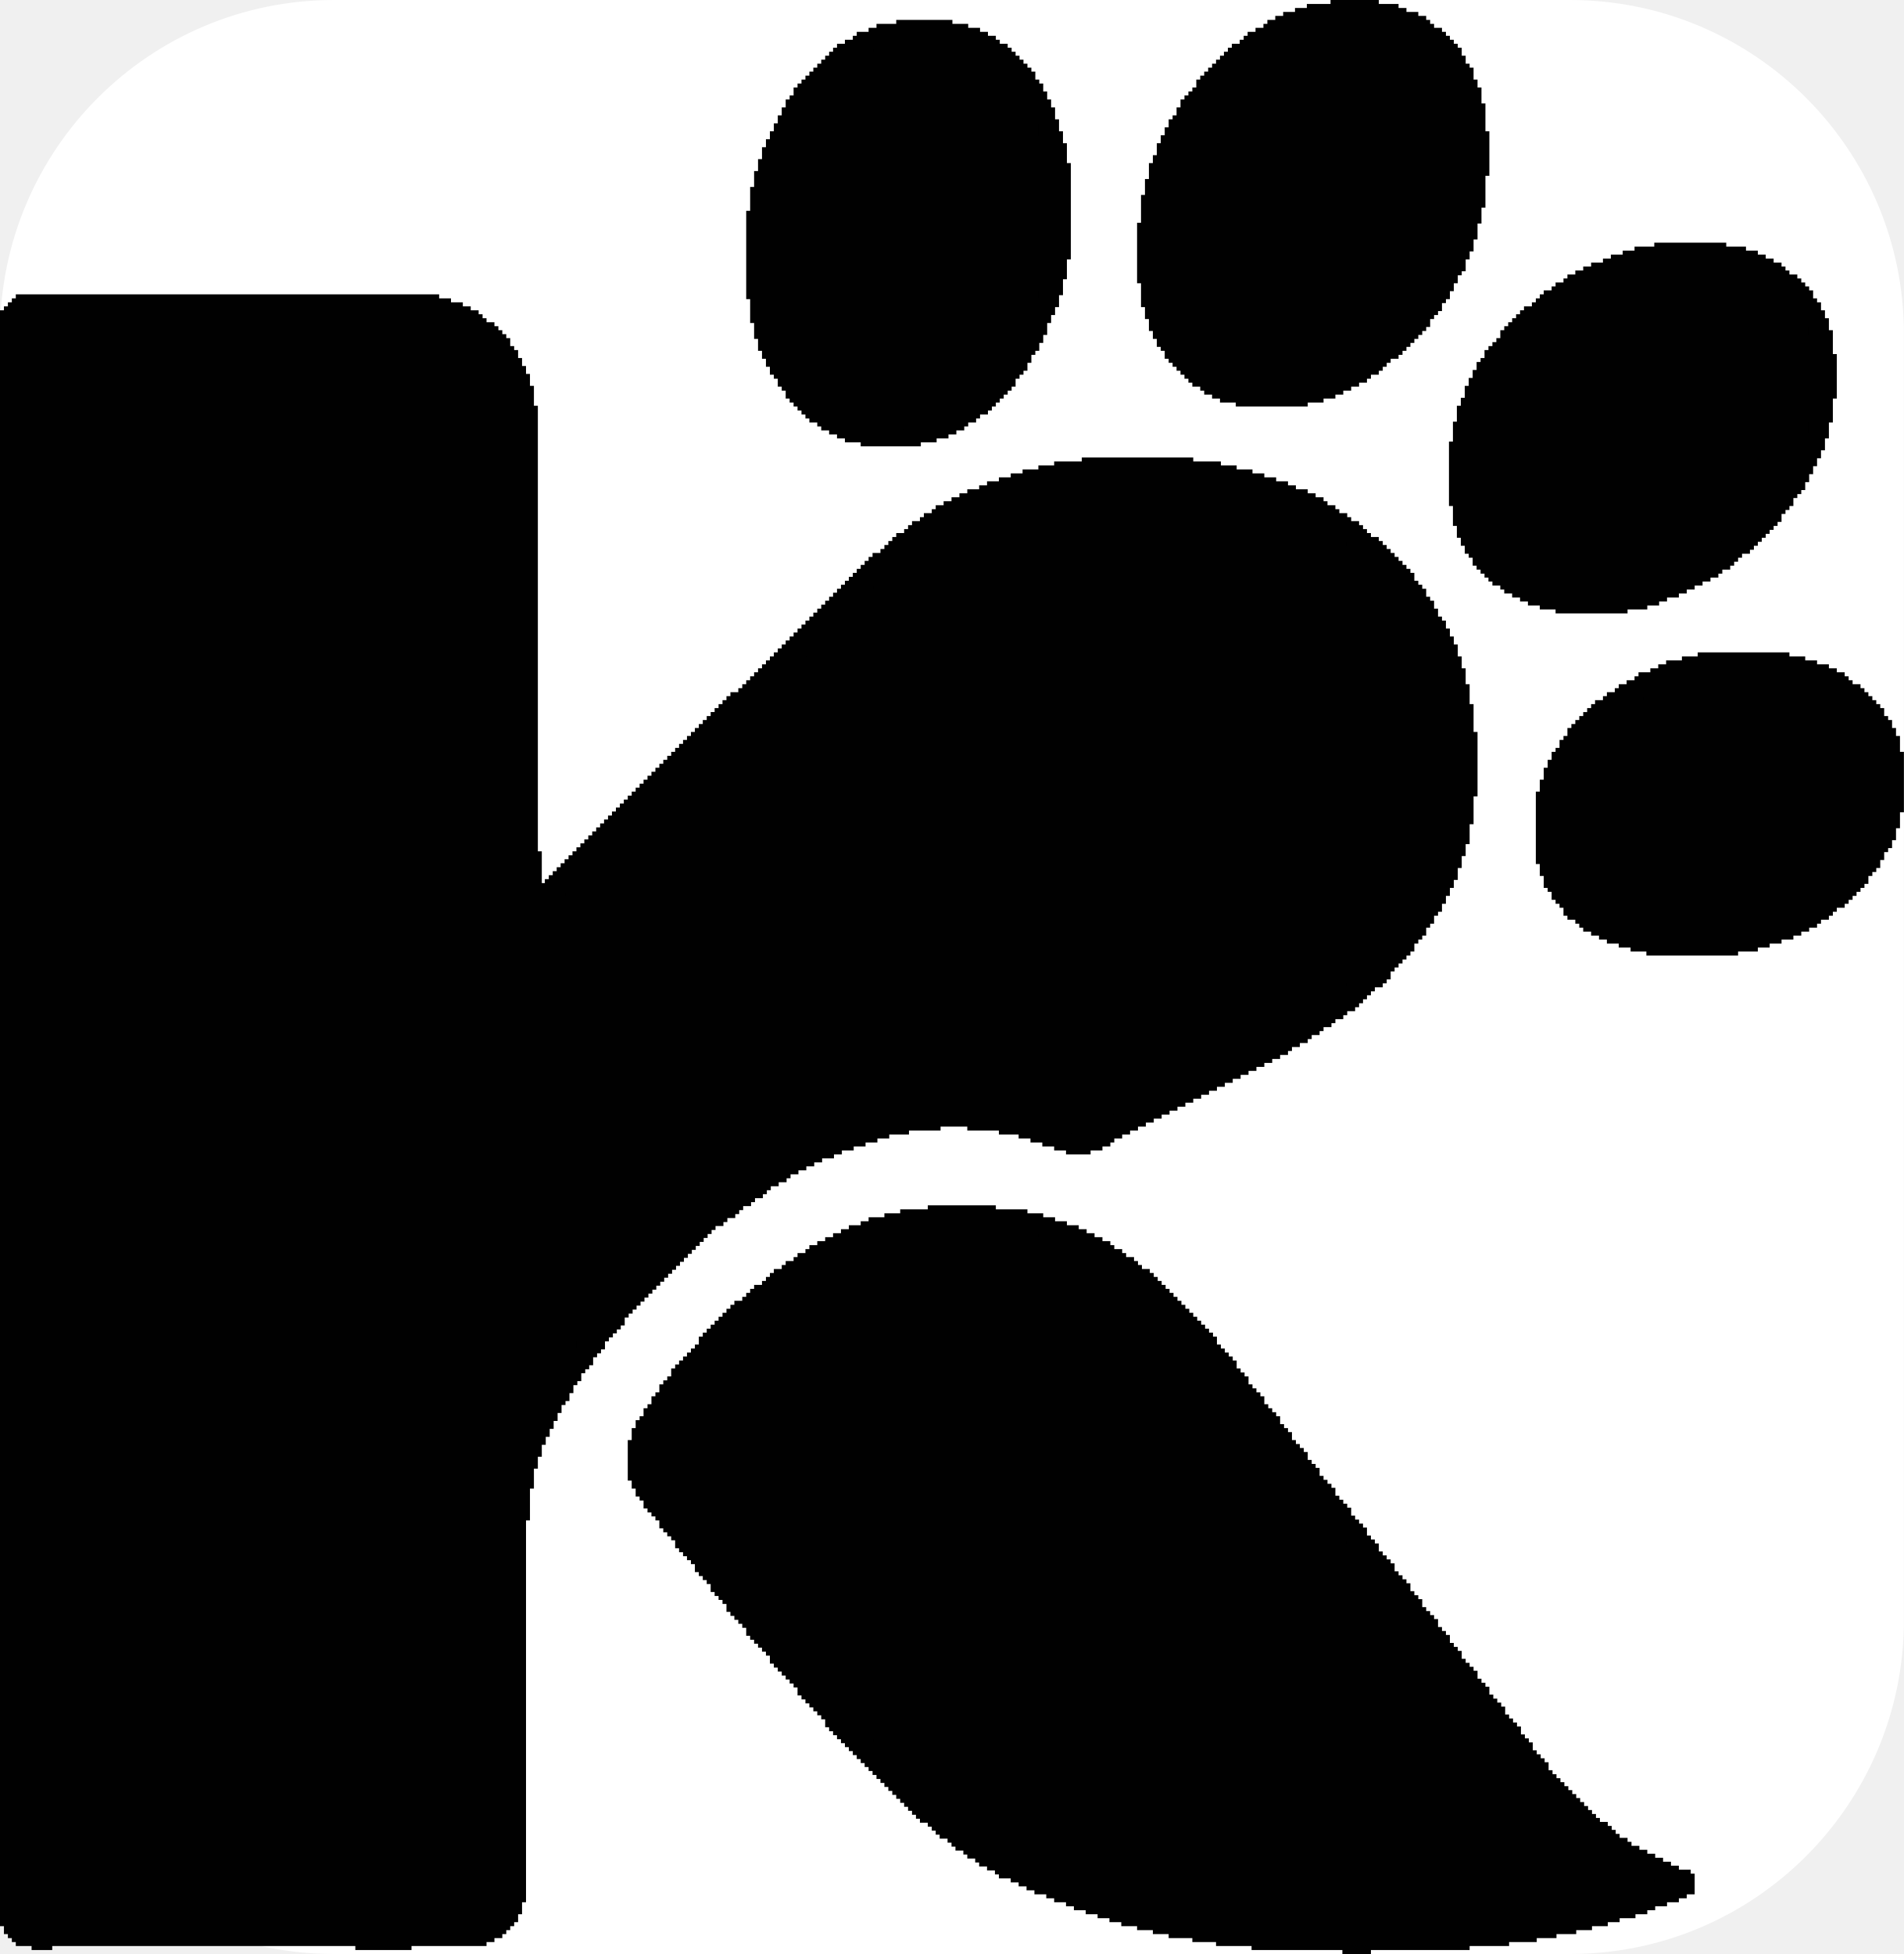
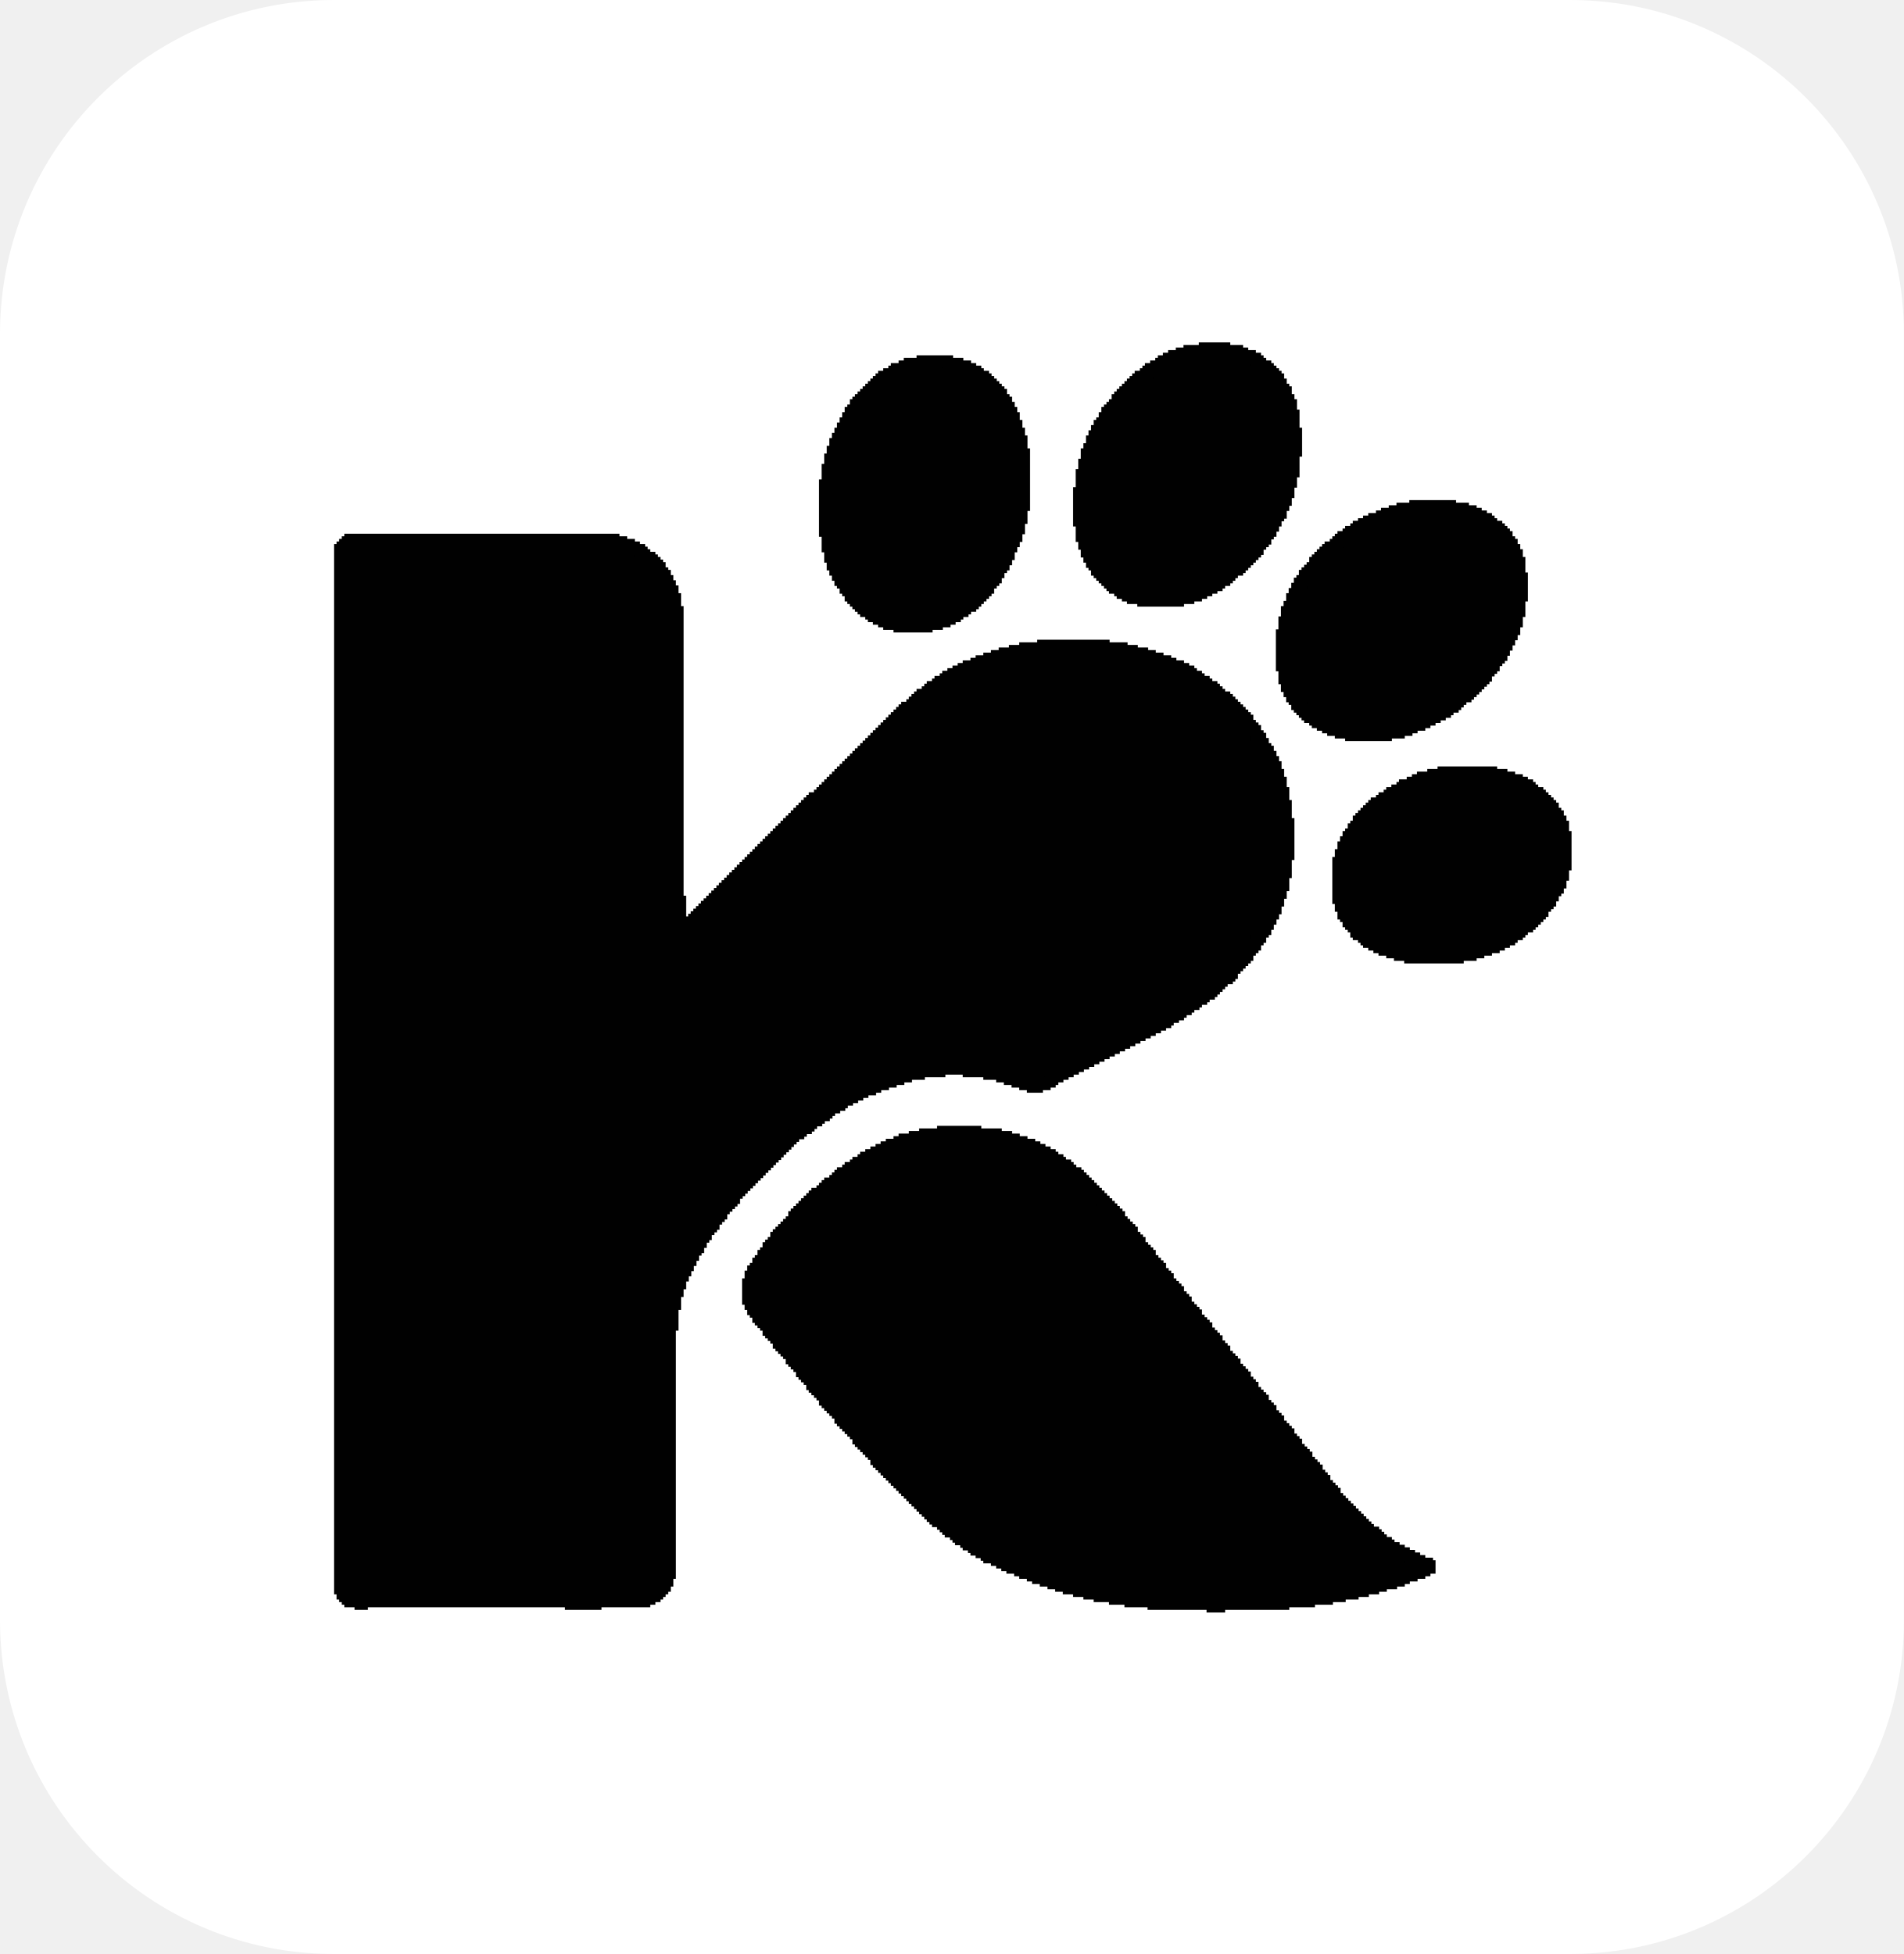
<svg xmlns="http://www.w3.org/2000/svg" width="114" height="117" viewBox="0 0 114 117" fill="none">
  <rect width="114" height="117" rx="20" fill="white" />
-   <path d="M80.167 0.5H80.227H81.999H82.059V0.738H82.118H83.181H83.241V0.976H83.713V1.215H83.772H84.364H84.423V1.453H84.895V1.691H85.132V1.929H85.368V2.167H85.841V2.406H86.078V2.644H86.314V2.882H86.55V3.12H86.787V3.358H87.023V3.835H87.26V4.311H87.496V4.549H87.732V4.609V5.204V5.264H87.969V5.74H88.205V5.8V6.633V6.693H88.442V6.753V8.301V8.36H88.678V8.42V9.968V10.028H88.442V10.087V11.874V11.933H88.205V11.993V12.826V12.886H87.969V12.946V13.779V13.839H87.732V13.898V14.494V14.553H87.496V15.03H87.26V15.089V15.685V15.744H87.023V15.982H86.787V16.459H86.55C86.55 16.518 86.55 16.657 86.55 16.876V16.935H86.314V17.412H86.078V17.65H85.841V18.126H85.605V18.364H85.368V18.603H85.132V19.079H84.895V19.317H84.659V19.555H84.423V19.794H84.186V20.032H83.95V20.27H83.713V20.508H83.477V20.746H83.241V20.985H82.768V21.223H82.531V21.461H82.295V21.699H82.059V21.937H81.586V22.176H81.349V22.414H80.877V22.652H80.404V22.89H79.931V23.128H79.458V23.366H79.399H78.808H78.749V23.605H78.69H77.862H77.803V23.843H77.744H74.553H74.494V23.605H74.435H73.607H73.548V23.366C73.489 23.366 73.351 23.366 73.135 23.366H73.075V23.128H72.603V22.89H72.366V22.652H71.893V22.414H71.657V22.176H71.421V21.937H71.184V21.699H70.948V21.461H70.711V21.223H70.475V20.985H70.239V20.508H70.002V20.27H69.766V19.794H69.529V19.317H69.293V19.258V18.662V18.603H69.056V18.543V17.948V17.888H68.82V17.828V16.518V16.459H68.584V16.399V13.898V13.839H68.82V13.779V12.231V12.171H69.056V12.112V11.278V11.219H69.293V11.159V10.325V10.266H69.529V9.79H69.766V9.73V9.134V9.075H70.002V8.599H70.239C70.239 8.539 70.239 8.4 70.239 8.182V8.122H70.475V7.646H70.711V7.408H70.948C70.948 7.348 70.948 7.209 70.948 6.991V6.931H71.184V6.455H71.421V6.217H71.657V5.978H71.893V5.74H72.13V5.264H72.366V5.026H72.603V4.787H72.839V4.549H73.075V4.311H73.312V4.073H73.548V3.835H73.785V3.597H74.021V3.358H74.257V3.12H74.73V2.882H74.967V2.644H75.203V2.406C75.262 2.406 75.4 2.406 75.617 2.406H75.676V2.167H76.149V1.929H76.385V1.691H76.858V1.453H77.331V1.215H77.39H77.981H78.04V0.976H78.099H78.69H78.749V0.738H78.808H80.108H80.167V0.5Z" fill="#010101" stroke="#010101" />
-   <path d="M54.163 1.691H54.222H56.468H56.527V1.929H56.586H57.414H57.473V2.167H57.532H58.123H58.182V2.406C58.241 2.406 58.379 2.406 58.596 2.406H58.655V2.644H59.128V2.882H59.364V3.12H59.837V3.358H60.073V3.597H60.31V3.835H60.546V4.073H60.782V4.311H61.019V4.549H61.255V4.787H61.492V5.264H61.728V5.502H61.965V5.978H62.201V6.455H62.437V6.931H62.674V6.991V7.586V7.646H62.91V7.705V8.301V8.36H63.147V8.42V9.015V9.075H63.383V9.135V10.206V10.266H63.619V10.325V14.97V15.03H63.383V15.089V16.161V16.221H63.147V16.28V17.114V17.174H62.91V17.233V17.829V17.888H62.674V18.364H62.437V18.841H62.201V18.9V19.496V19.555H61.965C61.965 19.615 61.965 19.754 61.965 19.972V20.032H61.728V20.508H61.492V20.746H61.255C61.255 20.806 61.255 20.945 61.255 21.163V21.223H61.019V21.699H60.782V21.937H60.546V22.176H60.31V22.652H60.073V22.89H59.837V23.128H59.6V23.366H59.364V23.605H59.128V23.843H58.891V24.081H58.655V24.319H58.182V24.558H57.946V24.796H57.473V25.034H57.236V25.272H56.764V25.51H56.291V25.748H56.232H55.641H55.582V25.987H55.523H54.695H54.636V26.225H54.577H52.095H52.036V25.987H51.977H51.149H51.09V25.748H50.617V25.51C50.558 25.51 50.42 25.51 50.203 25.51H50.144V25.272H49.672V25.034H49.435V24.796H48.962V24.558H48.726V24.319H48.49V24.081H48.253V23.843H48.017V23.605H47.78V23.366H47.544V22.89H47.307V22.652H47.071V22.176H46.835V21.937H46.598V21.461H46.362V20.985H46.126V20.508H45.889V20.449V19.853V19.794H45.653V19.734V18.9V18.841H45.416V18.781V17.471V17.412H45.18V17.352V13.184V13.124H45.416V13.065V11.755V11.695H45.653V11.636V10.802V10.742H45.889V10.683V10.087V10.028H46.126V9.968V9.373V9.313H46.362V8.837H46.598V8.36H46.835V7.884H47.071V7.408H47.307C47.307 7.348 47.307 7.209 47.307 6.991V6.931H47.544V6.455H47.78V6.217H48.017V5.74H48.253V5.502H48.49V5.264H48.726V5.026H48.962V4.787H49.199V4.549H49.435V4.311H49.672V4.073H49.908V3.835H50.144V3.597H50.381V3.358H50.617V3.12C50.676 3.12 50.814 3.12 51.031 3.12H51.09V2.882H51.563V2.644H51.799V2.406H51.858H52.449H52.508V2.167H52.981V1.929H53.04H54.104H54.163V1.691Z" fill="#010101" stroke="#010101" />
-   <path d="M99.552 15.03H99.611H102.803H102.862V15.268H102.921H103.985H104.044V15.506H104.103H104.694H104.753V15.744H105.226V15.983C105.285 15.983 105.423 15.983 105.64 15.983H105.699V16.221H106.172V16.459H106.408V16.697H106.644V16.935H107.117V17.174H107.354V17.412H107.59V17.65H107.826V17.888H108.063V18.364H108.299V18.603H108.536V19.079H108.772V19.555H109.008V19.615V20.21V20.27H109.245V20.33V21.64V21.699H109.481V21.759V23.307V23.366H109.245V23.426V24.736V24.796H109.008V24.855V25.689V25.748H108.772V25.808V26.404V26.463H108.536V26.939H108.299V27.416H108.063V27.892H107.826C107.826 27.952 107.826 28.091 107.826 28.309V28.369H107.59V28.845H107.354V29.083H107.117V29.321H106.881V29.798H106.644V30.036H106.408V30.274H106.172V30.75H105.935V30.989H105.699V31.227H105.462V31.465H105.226V31.703H104.99V31.942H104.753V32.18H104.517V32.418H104.28V32.656H103.808V32.894H103.571V33.133H103.335V33.371H103.098V33.609H102.626V33.847H102.389V34.085H101.916V34.323H101.443V34.562H100.971V34.8H100.498V35.038H100.025V35.276H99.966H99.375H99.316V35.514H98.843V35.753H98.784H98.193H98.134V35.991H98.075H97.011H96.952V36.229H96.893H93.701H93.642V35.991H93.583H92.756H92.697V35.753H92.638H92.046H91.987V35.514H91.515V35.276C91.456 35.276 91.318 35.276 91.101 35.276H91.042V35.038H90.569V34.8H90.333V34.562H89.86V34.323H89.623V34.085H89.387V33.847H89.151V33.609H88.914V33.371H88.678V32.894H88.441V32.656H88.205V32.18H87.969V31.703H87.732V31.644V31.048V30.989H87.496V30.929V29.857V29.798H87.259V29.738V26.999V26.939H87.496V26.88V25.808V25.748H87.732V25.689V24.855V24.796H87.969V24.319H88.205V24.26V23.664V23.605H88.441V23.128H88.678C88.678 23.069 88.678 22.93 88.678 22.712V22.652H88.914V22.176H89.151V21.937H89.387V21.461H89.623V21.223H89.86V20.985H90.096V20.746H90.333V20.27H90.569V20.032H90.805V19.794H91.042V19.555H91.278V19.317H91.515V19.079H91.751V18.841H92.224V18.603H92.46V18.364H92.697V18.126H92.933V17.888H93.406V17.65H93.642V17.412H94.115V17.174H94.351V16.935H94.824V16.697H95.297V16.459H95.77V16.221H95.829H96.42H96.479V15.983H96.952V15.744H97.011H97.602H97.661V15.506H97.72H98.311H98.37V15.268H98.429H99.493H99.552V15.03Z" fill="#010101" stroke="#010101" />
-   <path d="M1.446 18.126H1.505H25.736H25.795V18.364H25.854H26.445H26.504V18.603H26.563H27.154H27.213V18.841C27.273 18.841 27.41 18.841 27.627 18.841H27.686V19.079H28.159V19.317H28.395V19.555H28.632V19.794H29.105V20.032H29.341V20.27H29.577V20.508H29.814V20.746H30.05V21.223H30.287V21.461H30.523V21.937H30.759V22.414H30.996V22.89H31.232V22.95V23.545V23.605H31.469V23.664V24.736V24.796H31.705V24.855V51.414V51.473H31.941V51.533V53.557V53.617H31.705V53.677V54.272V54.332H32.178V54.093H32.414V53.855H32.651V53.617H32.887V53.379H33.123V53.141H33.36V52.903H33.596V52.664H33.833V52.426H34.069V52.188H34.305V51.95H34.542V51.712H34.778V51.473H35.015V51.235H35.251V50.997H35.487V50.759H35.724V50.52H35.96V50.282H36.197V50.044H36.433V49.806H36.669V49.568H36.906V49.33H37.142V49.091H37.379V48.853H37.615V48.615H37.852V48.377H38.088V48.139H38.324V47.9H38.561V47.662H38.797V47.424H39.033V47.186H39.27V46.948H39.506V46.709H39.743V46.471H39.979V46.233H40.215V45.995H40.452V45.757H40.688V45.519H40.925V45.28H41.161V45.042H41.398V44.804H41.634V44.566H41.87V44.328H42.107V44.089H42.343V43.851H42.58V43.613H42.816V43.375H43.052V43.136H43.289V42.898H43.525V42.66H43.761V42.422H43.998V42.184H44.234V41.946H44.707V41.707H44.944V41.469H45.18V41.231H45.416V40.993H45.653V40.755H45.889V40.516H46.126V40.278H46.362V40.04H46.598V39.802H46.835V39.564H47.071V39.325H47.307V39.087H47.544V38.849H47.78V38.611H48.017V38.373H48.253V38.135H48.489V37.896H48.726V37.658H48.962V37.42H49.199V37.182H49.435V36.944H49.672V36.705H49.908V36.467H50.144V36.229H50.381V35.991H50.617V35.753H50.854V35.514H51.09V35.276H51.326V35.038H51.563V34.8H51.799V34.562H52.036V34.323H52.272V34.085H52.508V33.847H52.745V33.609H53.218V33.371H53.454V33.132H53.69V32.894H53.927V32.656H54.163V32.418H54.636V32.18H54.872V31.942H55.109V31.703H55.582V31.465H55.818V31.227H56.291V30.989H56.527V30.75H57V30.512H57.473V30.274H57.946V30.036H58.418V29.798H58.477H59.069H59.128V29.559H59.6V29.321H59.66H60.251H60.31V29.083H60.369H60.96H61.019V28.845H61.078H61.669H61.728V28.607H61.787H62.614H62.674V28.369H62.733H63.56H63.619V28.13H63.678H65.215H65.274V27.892H65.333H70.889H70.948V28.13H71.007H72.543H72.603V28.369H72.662H73.489H73.548V28.607H73.607H74.435H74.494V28.845H74.553H75.144H75.203V29.083H75.262H75.853H75.912V29.321H75.971H76.562H76.621V29.559H77.094V29.798H77.153H77.744H77.803V30.036C77.862 30.036 78 30.036 78.217 30.036H78.276V30.274H78.749V30.512H78.985V30.75H79.458V30.989H79.695V31.227H80.167V31.465H80.404V31.703H80.877V31.942H81.113V32.18H81.349V32.418H81.586V32.656H82.059V32.894H82.295V33.132H82.531V33.371H82.768V33.609H83.004V33.847H83.241V34.085H83.477V34.323H83.713V34.562H83.95V34.8H84.186V35.276H84.423V35.514H84.659V35.753H84.895V36.229H85.132V36.467H85.368C85.368 36.527 85.368 36.666 85.368 36.884V36.944H85.605V37.42H85.841V37.658H86.077V38.135H86.314V38.611H86.55V39.087H86.787V39.147V39.742V39.802H87.023V39.861V40.457V40.516H87.259V40.576V41.41V41.469H87.496V41.529V42.601V42.66H87.732V42.72V44.268V44.328H87.969V44.387V47.126V47.186H87.732V47.245V48.794V48.853H87.496V48.913V49.985V50.044H87.259V50.104V50.699V50.759H87.023V50.818V51.414V51.473H86.787V51.533V52.128V52.188H86.55V52.664H86.314V53.141H86.077C86.077 53.2 86.077 53.339 86.077 53.557V53.617H85.841V54.093H85.605V54.332H85.368V54.808H85.132V55.046H84.895V55.523H84.659V55.761H84.423V55.999H84.186V56.475H83.95V56.714H83.713V56.952H83.477V57.19H83.241V57.428H83.004V57.666H82.768V58.143H82.531V58.381H82.295V58.619H81.822V58.857H81.586V59.096H81.349V59.334H81.113V59.572H80.877V59.81H80.64V60.048H80.167V60.286H79.931V60.525H79.458V60.763H79.222V61.001H78.749V61.239H78.513V61.477H78.04V61.716H77.803V61.954C77.744 61.954 77.606 61.954 77.39 61.954H77.331V62.192H76.858V62.43H76.621V62.668H76.148V62.907H75.676V63.145H75.203V63.383H74.73V63.621H74.257V63.859H73.784V64.097H73.312V64.336H72.839V64.574H72.366V64.812H71.893V65.05H71.421V65.288H70.948V65.527H70.475V65.765H70.002V66.003H69.529V66.241H69.056V66.48H68.584V66.718H68.111V66.956H67.638V67.194H67.165V67.432C67.106 67.432 66.968 67.432 66.752 67.432H66.692V67.67H66.22V67.909H65.983V68.147H65.51V68.385H65.451H64.86H64.801V68.623H64.329V68.385H64.269H63.678H63.619V68.147H63.56H62.969H62.91V67.909H62.851H62.26H62.201V67.67H62.142H61.551H61.492V67.432H61.432H60.369H60.31V67.194H60.251H58.477H58.418V66.956H58.359H55.877H55.818V67.194H55.759H53.986H53.927V67.432H53.868H52.804H52.745V67.67H52.686H52.095H52.036V67.909H51.977H51.386H51.326V68.147H51.267H50.676H50.617V68.385H50.558H49.967H49.908V68.623H49.435V68.861H49.376H48.785H48.726V69.1H48.253V69.338H47.78V69.576C47.721 69.576 47.583 69.576 47.367 69.576H47.307V69.814H46.835V70.052H46.598V70.29C46.539 70.29 46.401 70.29 46.185 70.29H46.126V70.529H45.653V70.767H45.416V71.005H45.18V71.243H44.707V71.481H44.471V71.72H43.998V71.958H43.761V72.196H43.525V72.434H43.052V72.672H42.816V72.911H42.343V73.149H42.107V73.387H41.87V73.625H41.634V73.863H41.398V74.102H41.161V74.34H40.925V74.578H40.688V74.816H40.452V75.054H40.215V75.293H39.979V75.531H39.743V75.769H39.506V76.007H39.27V76.245H39.033V76.484H38.797V76.722H38.561V76.96H38.324V77.198H38.088V77.436H37.852V77.674H37.615V77.913H37.379V78.151H37.142V78.389H36.906V78.865H36.669V79.104H36.433V79.342H36.197V79.58H35.96V79.818H35.724V80.295H35.487V80.533H35.251V80.771H35.015V81.247H34.778V81.486H34.542V81.724H34.305V82.2H34.069V82.438H33.833C33.833 82.498 33.833 82.637 33.833 82.855V82.915H33.596V83.391H33.36V83.629H33.123V84.106H32.887V84.582H32.651V85.058H32.414V85.535H32.178V86.011H31.941V86.071V86.666V86.726H31.705V86.785V87.381V87.44H31.469V87.5V88.572V88.631H31.232V88.691V90.477V90.537H30.996V90.597V113.344V113.403H30.759V113.463V114.059V114.118H30.523V114.594H30.287V114.833H30.05V115.071H29.814V115.309H29.577V115.547H29.105V115.785H28.632V116.024H28.573H24.199H24.14V116.262H24.081H21.835H21.776V116.024H21.717H2.687H2.628V116.262H2.391V116.024H2.332H1.505H1.446V115.785H1.209V115.547H0.973V115.309H0.736V114.833H0.5V114.773V19.139V19.079H0.736V18.841H0.973V18.603H1.209V18.364H1.446V18.126Z" fill="#010101" stroke="#010101" />
-   <path d="M102.153 39.564H102.212H106.585H106.644V39.802H106.703H107.531H107.59V40.04H107.649H108.24H108.299V40.278H108.358H108.949H109.008V40.516C109.067 40.516 109.205 40.516 109.422 40.516H109.481V40.755H109.954V40.993H110.19V41.231H110.427V41.469H110.9V41.707H111.136V41.946H111.372V42.184H111.609V42.422H111.845V42.66H112.082V42.898H112.318V43.375H112.554V43.613H112.791V44.089H113.027V44.566H113.264V44.625V45.459V45.519H113.5V45.578V48.079V48.139H113.264V48.198V49.032V49.091H113.027V49.151V49.746V49.806H112.791V50.282H112.554V50.52H112.318C112.318 50.58 112.318 50.719 112.318 50.937V50.997H112.082V51.473H111.845V51.712H111.609V51.95H111.372V52.426H111.136V52.664H110.9V52.903H110.663V53.141H110.427V53.379H110.19V53.617H109.954V53.855H109.481V54.093H109.245V54.332H109.008V54.57H108.536V54.808H108.299V55.046H107.826V55.284H107.354V55.523H106.881V55.761H106.822H106.231H106.172V55.999H106.112H105.521H105.462V56.237H105.403H104.812H104.753V56.475H104.694H103.63H103.571V56.714H103.512H99.139H99.079V56.475H99.02H98.193H98.134V56.237H98.075H97.484H97.425V55.999H97.365H96.775H96.715V55.761H96.243V55.523C96.183 55.523 96.046 55.523 95.829 55.523H95.77V55.284H95.297V55.046H95.061V54.808H94.824V54.57H94.351V54.332H94.115V53.855H93.879V53.617H93.642V53.379H93.406V52.903H93.169V52.664H92.933V52.605V52.009V51.95H92.697V51.89V51.295V51.235H92.46V51.176V47.96V47.9H92.697V47.841V47.245V47.186H92.933V47.126V46.531V46.471H93.169C93.169 46.412 93.169 46.273 93.169 46.054V45.995H93.406V45.519H93.642V45.28H93.879V44.804H94.115V44.566H94.351V44.089H94.588V43.851H94.824V43.613H95.061V43.375H95.297V43.137H95.533V42.898H95.77V42.66H96.006V42.422H96.479V42.184H96.715V41.946H97.188V41.707H97.425V41.469C97.484 41.469 97.622 41.469 97.838 41.469H97.897V41.231H98.37V40.993H98.607V40.755H98.666H99.257H99.316V40.516H99.789V40.278H100.261V40.04H100.321H101.148H101.207V39.802H101.266H102.094H102.153V39.564Z" fill="#010101" stroke="#010101" />
-   <path d="M56.054 72.672H56.114H59.069H59.128V72.911H59.187H60.96H61.019V73.149H61.078H61.905H61.965V73.387H62.024H62.615H62.674V73.625H62.733H63.324H63.383V73.864H63.442H64.033H64.092V74.102H64.565V74.34H65.038V74.578C65.097 74.578 65.235 74.578 65.451 74.578H65.51V74.816H65.983V75.054H66.22V75.293H66.692V75.531H66.929V75.769H67.402V76.007H67.638V76.245H67.874V76.484H68.347V76.722H68.584V76.96H68.82V77.198H69.056V77.436H69.293V77.674H69.529V77.913H69.766V78.151H70.002V78.389H70.239V78.627H70.475V78.865H70.711V79.104H70.948V79.342H71.184V79.58H71.421V79.818H71.657V80.056H71.893V80.295H72.13V80.533H72.366V81.009H72.603V81.247H72.839V81.486H73.075V81.724H73.312V81.962H73.548V82.438H73.784V82.677H74.021V82.915H74.257V83.391H74.494V83.629H74.73V83.868H74.967V84.106H75.203V84.582H75.439V84.82H75.676V85.058H75.912V85.297H76.149V85.773H76.385V86.011H76.621V86.249H76.858V86.726H77.094V86.964H77.331V87.202H77.567V87.441H77.803V87.917H78.04V88.155H78.276V88.393H78.513V88.87H78.749V89.108H78.985V89.346H79.222V89.584H79.458V90.061H79.695V90.299H79.931V90.537H80.167V90.775H80.404V91.251H80.64V91.49H80.877V91.728H81.113V91.966H81.349V92.442H81.586V92.681H81.822V92.919H82.059V93.395H82.295V93.633H82.531V93.872H82.768V94.11H83.004V94.586H83.241V94.824H83.477V95.063H83.713V95.301H83.95V95.777H84.186V96.015H84.423V96.254H84.659V96.73H84.895V96.968H85.132V97.206H85.368V97.445H85.605V97.921H85.841V98.159H86.077V98.397H86.314V98.874H86.55V99.112H86.787V99.35H87.023V99.826H87.259V100.065H87.496V100.303H87.732V100.541H87.969V101.017H88.205V101.256H88.441V101.494H88.678V101.97H88.914V102.208H89.151V102.447H89.387V102.685H89.624V103.161H89.86V103.399H90.096V103.638H90.333V103.876H90.569V104.352H90.805V104.59H91.042V104.829H91.278V105.305H91.515V105.543H91.751V105.781H91.987V106.02H92.224V106.496H92.46V106.734H92.697V106.972H92.933V107.21H93.169V107.449H93.406V107.687H93.642V107.925H93.879V108.163H94.115V108.401H94.352V108.64H94.588V108.878H94.824V109.116H95.061V109.354H95.297V109.592H95.77V109.831H96.006V110.069H96.243V110.307H96.479V110.545H96.952V110.783H97.188V111.022H97.661V111.26H98.134V111.498H98.607V111.736H99.079V111.974H99.552V112.213H100.025V112.451H100.084H100.675H100.734V112.689H100.971V112.927H100.498V113.165H100.025V113.403H99.966H99.375H99.316V113.642H99.257H98.666H98.607V113.88H98.134V114.118H98.075H97.484H97.425V114.356H97.366H96.538H96.479V114.594H96.42H95.829H95.77V114.833H95.711H94.883H94.824V115.071H94.765H93.938H93.879V115.309H93.82H92.756H92.697V115.547H92.638H91.574H91.515V115.785H91.456H89.919H89.86V116.024H89.801H87.555H87.496V116.262H87.437H81.645H81.586V116.5H81.349V116.262H81.113V116.5H80.877V116.262H80.817H75.499H75.439V116.024H75.38H73.371H73.312V115.785H73.253H71.952H71.893V115.547H71.834H70.534H70.475V115.309H70.416H69.588H69.529V115.071H69.47H68.643H68.584V114.833H68.525H67.697H67.638V114.594H67.579H66.988H66.929V114.356H66.87H66.279H66.22V114.118H66.161H65.57H65.51V113.88H65.451H64.86H64.801V113.642H64.329V113.403H64.269H63.678H63.619V113.165H63.147V112.927H63.087H62.496H62.437V112.689H61.965V112.451H61.492V112.213H61.019V111.974H60.96H60.369H60.31V111.736H60.073V111.498C60.014 111.498 59.876 111.498 59.66 111.498H59.6V111.26H59.128V111.022H58.891V110.783H58.418V110.545H58.182V110.307H57.709V110.069H57.473V109.831H57.236V109.592H56.764V109.354H56.527V109.116H56.291V108.878H56.054V108.64H55.582V108.401H55.345V108.163H55.109V107.925H54.872V107.687H54.636V107.449H54.4V107.21H54.163V106.972H53.927V106.734H53.69V106.496H53.454V106.258H53.218V106.02H52.981V105.781H52.745V105.543H52.508V105.305H52.272V105.067H52.036V104.829H51.799V104.59H51.563V104.352H51.326V104.114H51.09V103.876H50.854V103.638H50.617V103.399H50.381V103.161H50.144V102.923H49.908V102.447H49.672V102.208H49.435V101.97H49.199V101.732H48.962V101.494H48.726V101.256H48.49V101.017H48.253V100.541H48.017V100.303H47.78V100.065H47.544V99.826H47.308V99.588H47.071V99.35H46.835V99.112H46.598V98.635H46.362V98.397H46.126V98.159H45.889V97.921H45.653V97.683H45.416V97.445H45.18V96.968H44.944V96.73H44.707V96.492H44.471V96.254H44.234V96.015H43.998V95.539H43.761V95.301H43.525V95.063H43.289V94.824H43.052V94.348H42.816V94.11H42.58V93.872H42.343V93.633H42.107V93.157H41.87V92.919H41.634V92.681H41.398V92.442H41.161V92.204H40.925V91.728H40.688V91.49H40.452V91.251H40.215V91.013H39.979V90.537H39.743V90.299H39.506V90.061H39.27V89.822H39.033V89.346H38.797V89.108H38.561V88.631H38.324V88.155H38.088V88.096V86.785V86.726H38.324V86.666V86.071V86.011H38.561V85.535H38.797V85.297H39.033V84.82H39.27V84.582H39.506V84.106H39.743V83.868H39.979V83.391H40.215V83.153H40.452V82.915H40.688V82.438H40.925V82.2H41.161V81.962H41.398V81.724H41.634V81.486H41.87V81.247H42.107V81.009H42.343V80.533H42.58V80.295H42.816V80.056H43.052V79.818H43.289V79.58H43.525V79.342H43.761V79.104H43.998V78.865H44.234V78.627H44.471V78.389H44.944V78.151H45.18V77.913H45.416V77.674H45.653V77.436H46.126V77.198H46.362V76.96H46.598V76.722H46.835V76.484H47.308V76.245H47.544V76.007H48.017V75.769H48.253V75.531H48.726V75.293H48.962V75.054H49.435V74.816H49.908V74.578H50.381V74.34H50.854V74.102H51.326V73.864H51.386H51.977H52.036V73.625H52.508V73.387H52.568H53.395H53.454V73.149H53.513H54.34H54.4V72.911H54.459H55.995H56.054V72.672Z" fill="#010101" stroke="#010101" />
+   <g transform="translate(20, 20.5) scale(0.65)">
+     <path d="M80.167 0.5H80.227H81.999H82.059V0.738H82.118H83.181H83.241V0.976H83.713V1.215H83.772H84.364H84.423V1.453H84.895V1.691H85.132V1.929H85.368V2.167H85.841V2.406H86.078V2.644H86.314V2.882H86.55V3.12H86.787V3.358H87.023V3.835H87.26V4.311H87.496V4.549H87.732V4.609V5.204V5.264H87.969V5.74H88.205V5.8V6.633V6.693H88.442V6.753V8.301V8.36H88.678V8.42V9.968V10.028H88.442V10.087V11.874V11.933H88.205V11.993V12.826V12.886H87.969V12.946V13.779V13.839H87.732V13.898V14.494V14.553H87.496V15.03H87.26V15.089V15.685V15.744H87.023V15.982H86.787V16.459H86.55C86.55 16.518 86.55 16.657 86.55 16.876V16.935H86.314V17.412H86.078V17.65H85.841V18.126H85.605V18.364H85.368V18.603H85.132V19.079H84.895V19.317H84.659V19.555H84.423V19.794H84.186V20.032H83.95V20.27H83.713V20.508H83.477V20.746H83.241V20.985H82.768V21.223H82.531V21.461H82.295V21.699H82.059V21.937H81.586V22.176H81.349V22.414H80.877V22.652H80.404V22.89H79.931V23.128H79.458V23.366H79.399H78.808H78.749V23.605H78.69H77.862H77.803V23.843H77.744H74.553H74.494V23.605H74.435H73.607H73.548V23.366C73.489 23.366 73.351 23.366 73.135 23.366H73.075V23.128H72.603V22.89H72.366V22.652H71.893V22.414H71.657V22.176H71.421V21.937H71.184V21.699H70.948V21.461H70.711V21.223H70.475V20.985H70.239V20.508H70.002V20.27H69.766V19.794H69.529V19.317H69.293V19.258V18.662V18.603H69.056V18.543V17.948V17.888H68.82V17.828V16.518V16.459H68.584V16.399V13.898V13.839H68.82V13.779V12.231V12.171H69.056V12.112V11.278V11.219H69.293V11.159V10.325V10.266H69.529V9.79H69.766V9.73V9.134V9.075H70.002V8.599H70.239C70.239 8.539 70.239 8.4 70.239 8.182V8.122H70.475V7.646H70.711V7.408H70.948C70.948 7.348 70.948 7.209 70.948 6.991V6.931H71.184V6.455H71.421V6.217H71.657V5.978H71.893V5.74H72.13V5.264H72.366V5.026H72.603V4.787H72.839V4.549H73.075V4.311H73.312V4.073H73.548V3.835H73.785V3.597H74.021V3.358H74.257V3.12H74.73V2.882H74.967V2.644H75.203V2.406C75.262 2.406 75.4 2.406 75.617 2.406H75.676V2.167H76.149V1.929H76.385V1.691H76.858V1.453H77.331V1.215H77.39H77.981H78.04V0.976H78.099H78.69H78.749V0.738H78.808H80.108H80.167V0.5Z" fill="#010101" stroke="#010101" />
+     <path d="M54.163 1.691H54.222H56.468H56.527V1.929H56.586H57.414H57.473V2.167H57.532H58.123H58.182V2.406C58.241 2.406 58.379 2.406 58.596 2.406H58.655V2.644H59.128V2.882H59.364V3.12H59.837V3.358H60.073V3.597H60.31V3.835H60.546V4.073H60.782V4.311H61.019V4.549H61.255V4.787H61.492V5.264H61.728V5.502H61.965V5.978H62.201V6.455H62.437V6.931H62.674V6.991V7.586V7.646H62.91V7.705V8.301V8.36H63.147V8.42V9.015V9.075H63.383V9.135V10.206V10.266H63.619V10.325V14.97V15.03H63.383V15.089V16.161V16.221H63.147V16.28V17.114V17.174H62.91V17.233V17.829V17.888H62.674V18.364H62.437V18.841H62.201V18.9V19.496V19.555H61.965C61.965 19.615 61.965 19.754 61.965 19.972V20.032H61.728V20.508H61.492V20.746H61.255C61.255 20.806 61.255 20.945 61.255 21.163V21.223H61.019V21.699H60.782V21.937H60.546V22.176H60.31V22.652H60.073V22.89H59.837V23.128H59.6V23.366H59.364V23.605H59.128V23.843H58.891V24.081H58.655V24.319H58.182V24.558H57.946V24.796H57.473V25.034H57.236V25.272H56.764V25.51H56.291V25.748H56.232H55.641H55.582V25.987H55.523H54.695H54.636V26.225H54.577H52.095H52.036V25.987H51.977H51.149H51.09V25.748H50.617V25.51C50.558 25.51 50.42 25.51 50.203 25.51H50.144V25.272H49.672V25.034H49.435V24.796H48.962V24.558H48.726V24.319H48.49V24.081H48.253V23.843H48.017V23.605H47.78V23.366H47.544V22.89H47.307V22.652H47.071V22.176H46.835V21.937H46.598V21.461H46.362V20.985H46.126V20.508H45.889V20.449V19.853V19.794H45.653V19.734V18.9V18.841H45.416V18.781V17.471V17.412H45.18V17.352V13.184V13.124H45.416V13.065V11.755V11.695H45.653V11.636V10.802V10.742H45.889V10.683V10.087V10.028H46.126V9.968V9.373V9.313H46.362V8.837H46.598V8.36H46.835V7.884H47.071V7.408H47.307C47.307 7.348 47.307 7.209 47.307 6.991V6.931H47.544V6.455H47.78V6.217H48.017V5.74H48.253V5.502H48.49V5.264H48.726V5.026H48.962V4.787H49.199V4.549H49.435V4.311H49.672V4.073H49.908V3.835H50.144V3.597H50.381V3.358H50.617V3.12C50.676 3.12 50.814 3.12 51.031 3.12H51.09V2.882H51.563V2.644H51.799V2.406H51.858H52.449H52.508V2.167H52.981V1.929H53.04H54.104H54.163V1.691Z" fill="#010101" stroke="#010101" />
+     <path d="M99.552 15.03H99.611H102.803H102.862V15.268H102.921H103.985H104.044V15.506H104.103H104.694H104.753V15.744H105.226V15.983C105.285 15.983 105.423 15.983 105.64 15.983H105.699V16.221H106.172V16.459H106.408V16.697H106.644V16.935H107.117V17.174H107.354V17.412H107.59V17.65H107.826V17.888H108.063V18.364H108.299V18.603H108.536V19.079H108.772V19.555H109.008V19.615V20.21V20.27H109.245V20.33V21.64V21.699H109.481V21.759V23.307V23.366H109.245V23.426V24.736V24.796H109.008V24.855V25.689V25.748H108.772V25.808V26.404V26.463H108.536V26.939H108.299V27.416H108.063V27.892H107.826C107.826 27.952 107.826 28.091 107.826 28.309V28.369H107.59V28.845H107.354V29.083H107.117V29.321H106.881V29.798H106.644V30.036H106.408V30.274H106.172V30.75H105.935V30.989H105.699V31.227H105.462V31.465H105.226V31.703H104.99V31.942H104.753V32.18H104.517V32.418H104.28V32.656H103.808V32.894H103.571V33.133H103.335V33.371H103.098V33.609H102.626V33.847H102.389V34.085H101.916V34.323H101.443V34.562H100.971V34.8H100.498V35.038H100.025V35.276H99.966H99.375H99.316V35.514H98.843V35.753H98.784H98.193H98.134V35.991H98.075H97.011H96.952V36.229H96.893H93.701H93.642V35.991H93.583H92.756H92.697V35.753H92.638H92.046H91.987V35.514H91.515V35.276C91.456 35.276 91.318 35.276 91.101 35.276H91.042V35.038H90.569V34.8H90.333V34.562H89.86V34.323H89.623V34.085H89.387V33.847H89.151V33.609H88.914V33.371H88.678V32.894H88.441V32.656H88.205V32.18H87.969V31.703H87.732V31.644V31.048V30.989H87.496V30.929V29.857V29.798H87.259V29.738V26.999V26.939H87.496V26.88V25.808V25.748H87.732V25.689V24.855V24.796H87.969V24.319H88.205V24.26V23.664V23.605H88.441V23.128H88.678C88.678 23.069 88.678 22.93 88.678 22.712V22.652H88.914V22.176H89.151V21.937H89.387V21.461H89.623V21.223H89.86V20.985H90.096V20.746H90.333V20.27H90.569V20.032H90.805V19.794H91.042V19.555H91.278V19.317H91.515V19.079H91.751V18.841H92.224V18.603H92.46V18.364H92.697V18.126H92.933V17.888H93.406V17.65H93.642V17.412H94.115V17.174H94.351V16.935H94.824V16.697H95.297V16.459H95.77V16.221H95.829H96.42H96.479V15.983H96.952V15.744H97.011H97.602H97.661V15.506H97.72H98.311H98.37V15.268H98.429H99.493H99.552V15.03Z" fill="#010101" stroke="#010101" />
+     <path d="M1.446 18.126H1.505H25.736H25.795V18.364H25.854H26.445H26.504V18.603H26.563H27.154H27.213V18.841C27.273 18.841 27.41 18.841 27.627 18.841H27.686V19.079H28.159V19.317H28.395V19.555H28.632V19.794H29.105V20.032H29.341V20.27H29.577V20.508H29.814V20.746H30.05V21.223H30.287V21.461H30.523V21.937H30.759V22.414H30.996V22.89H31.232V22.95V23.545V23.605H31.469V23.664V24.736V24.796H31.705V24.855V51.414V51.473H31.941V51.533V53.557V53.617H31.705V53.677V54.272V54.332H32.178V54.093H32.414V53.855H32.651V53.617H32.887V53.379H33.123V53.141H33.36V52.903H33.596V52.664H33.833V52.426H34.069V52.188H34.305V51.95H34.542V51.712H34.778V51.473H35.015V51.235H35.251V50.997H35.487V50.759H35.724V50.52H35.96V50.282H36.197V50.044H36.433V49.806H36.669V49.568H36.906V49.33H37.142V49.091H37.379V48.853H37.615V48.615H37.852V48.377H38.088V48.139H38.324V47.9H38.561V47.662H38.797V47.424H39.033V47.186H39.27V46.948H39.506V46.709H39.743V46.471H39.979V46.233H40.215V45.995H40.452V45.757H40.688V45.519H40.925V45.28H41.161V45.042H41.398V44.804H41.634V44.566H41.87V44.328H42.107V44.089H42.343V43.851H42.58V43.613H42.816V43.375H43.052V43.136H43.289V42.898H43.525V42.66H43.761V42.422H43.998V42.184H44.234V41.946H44.707V41.707H44.944V41.469H45.18V41.231H45.416V40.993H45.653V40.755H45.889V40.516H46.126V40.278H46.362V40.04H46.598V39.802H46.835V39.564H47.071V39.325H47.307V39.087H47.544V38.849H47.78V38.611H48.017V38.373H48.253V38.135H48.489V37.896H48.726V37.658H48.962V37.42H49.199V37.182H49.435V36.944H49.672V36.705H49.908V36.467H50.144V36.229H50.381V35.991H50.617V35.753H50.854V35.514H51.09V35.276H51.326V35.038H51.563V34.8H51.799V34.562H52.036V34.323H52.272V34.085H52.508V33.847H52.745V33.609H53.218V33.371H53.454V33.132H53.69V32.894H53.927V32.656H54.163V32.418H54.636V32.18H54.872V31.942H55.109V31.703H55.582V31.465H55.818V31.227H56.291V30.989H56.527V30.75H57V30.512H57.473V30.274H57.946V30.036H58.418V29.798H58.477H59.069H59.128V29.559H59.6V29.321H59.66H60.251H60.31V29.083H60.369H60.96H61.019V28.845H61.078H61.669H61.728V28.607H61.787H62.614H62.674V28.369H62.733H63.56H63.619V28.13H63.678H65.215H65.274V27.892H65.333H70.889H70.948V28.13H71.007H72.543H72.603V28.369H72.662H73.489H73.548V28.607H73.607H74.435H74.494V28.845H74.553H75.144H75.203V29.083H75.262H75.853H75.912V29.321H75.971H76.562H76.621V29.559H77.094V29.798H77.153H77.744H77.803V30.036C77.862 30.036 78 30.036 78.217 30.036H78.276V30.274H78.749V30.512H78.985V30.75H79.458V30.989H79.695V31.227H80.167V31.465H80.404V31.703H80.877V31.942H81.113V32.18H81.349V32.418H81.586V32.656H82.059V32.894H82.295V33.132H82.531V33.371H82.768V33.609H83.004V33.847H83.241V34.085H83.477V34.323H83.713V34.562H83.95V34.8H84.186V35.276H84.423V35.514H84.659V35.753H84.895V36.229H85.132V36.467H85.368C85.368 36.527 85.368 36.666 85.368 36.884V36.944H85.605V37.42H85.841V37.658H86.077V38.135H86.314V38.611H86.55V39.087H86.787V39.147V39.742V39.802H87.023V39.861V40.457V40.516H87.259V40.576V41.41V41.469H87.496V41.529V42.601V42.66H87.732V42.72V44.268V44.328H87.969V44.387V47.126V47.186H87.732V47.245V48.794V48.853H87.496V48.913V49.985V50.044H87.259V50.104V50.699V50.759H87.023V50.818V51.414V51.473H86.787V51.533V52.128V52.188H86.55V52.664H86.314V53.141H86.077C86.077 53.2 86.077 53.339 86.077 53.557V53.617H85.841V54.093H85.605V54.332H85.368V54.808H85.132V55.046H84.895V55.523H84.659V55.761H84.423V55.999H84.186V56.475H83.95V56.714H83.713V56.952H83.477V57.19H83.241V57.428H83.004V57.666H82.768V58.143H82.531V58.381H82.295V58.619H81.822V58.857H81.586V59.096H81.349V59.334H81.113V59.572H80.877V59.81H80.64V60.048H80.167V60.286H79.931V60.525H79.458V60.763H79.222V61.001H78.749V61.239H78.513V61.477H78.04V61.716H77.803V61.954C77.744 61.954 77.606 61.954 77.39 61.954H77.331V62.192H76.858V62.43H76.621V62.668H76.148V62.907H75.676V63.145H75.203V63.383H74.73V63.621H74.257V63.859H73.784V64.097H73.312V64.336H72.839V64.574H72.366V64.812H71.893V65.05H71.421V65.288H70.948V65.527H70.475V65.765H70.002V66.003H69.529V66.241H69.056V66.48H68.584V66.718H68.111V66.956H67.638V67.194H67.165V67.432C67.106 67.432 66.968 67.432 66.752 67.432H66.692V67.67H66.22V67.909H65.983V68.147H65.51V68.385H65.451H64.86H64.801V68.623H64.329V68.385H64.269H63.678H63.619V68.147H63.56H62.969H62.91V67.909H62.851H62.26H62.201V67.67H62.142H61.551H61.492V67.432H61.432H60.369H60.31V67.194H60.251H58.477H58.418V66.956H58.359H55.877H55.818V67.194H55.759H53.986H53.927V67.432H53.868H52.804H52.745V67.67H52.686H52.095H52.036V67.909H51.977H51.386H51.326V68.147H51.267H50.676H50.617V68.385H50.558H49.967H49.908V68.623H49.435V68.861H49.376H48.785H48.726V69.1H48.253V69.338H47.78V69.576C47.721 69.576 47.583 69.576 47.367 69.576H47.307V69.814H46.835V70.052H46.598V70.29C46.539 70.29 46.401 70.29 46.185 70.29H46.126V70.529H45.653V70.767H45.416V71.005H45.18V71.243H44.707V71.481H44.471V71.72H43.998V71.958H43.761V72.196H43.525V72.434H43.052V72.672H42.816V72.911H42.343V73.149H42.107V73.387H41.87V73.625H41.634V73.863H41.398V74.102H41.161V74.34H40.925V74.578H40.688V74.816H40.452V75.054H40.215V75.293H39.979V75.531H39.743V75.769H39.506V76.007H39.27V76.245H39.033V76.484H38.797V76.722H38.561V76.96H38.324V77.198H38.088V77.436H37.852V77.674H37.615V77.913H37.379V78.151H37.142V78.389H36.906V78.865H36.669V79.104H36.433V79.342H36.197V79.58H35.96V79.818H35.724V80.295H35.487V80.533H35.251V80.771H35.015V81.247H34.778V81.486H34.542V81.724H34.305V82.2H34.069V82.438H33.833C33.833 82.498 33.833 82.637 33.833 82.855V82.915H33.596V83.391H33.36V83.629H33.123V84.106H32.887V84.582H32.651V85.058H32.414V85.535H32.178V86.011H31.941V86.071V86.666V86.726H31.705V86.785V87.381V87.44H31.469V87.5V88.572V88.631H31.232V88.691V90.477V90.537H30.996V90.597V113.344V113.403H30.759V113.463V114.059V114.118H30.523V114.594H30.287V114.833H30.05V115.071H29.814V115.309H29.577V115.547H29.105V115.785H28.632V116.024H28.573H24.199H24.14V116.262H24.081H21.835H21.776V116.024H21.717H2.687H2.628V116.262H2.391V116.024H2.332H1.505H1.446V115.785H1.209V115.547H0.973V115.309H0.736V114.833H0.5V114.773V19.139V19.079H0.736V18.841H0.973V18.603H1.209V18.364H1.446V18.126Z" fill="#010101" stroke="#010101" />
+     <path d="M102.153 39.564H102.212H106.585H106.644V39.802H106.703H107.531H107.59V40.04H107.649H108.24H108.299V40.278H108.358H108.949H109.008V40.516C109.067 40.516 109.205 40.516 109.422 40.516H109.481V40.755H109.954V40.993H110.19V41.231H110.427V41.469H110.9V41.707H111.136V41.946H111.372V42.184H111.609V42.422H111.845V42.66H112.082V42.898H112.318V43.375H112.554V43.613H112.791V44.089H113.027V44.566H113.264V44.625V45.459V45.519H113.5V45.578V48.079V48.139H113.264V48.198V49.032V49.091H113.027V49.151V49.746V49.806H112.791V50.282H112.554V50.52H112.318C112.318 50.58 112.318 50.719 112.318 50.937V50.997H112.082V51.473H111.845V51.712H111.609V51.95H111.372V52.426H111.136V52.664H110.9V52.903H110.663V53.141H110.427V53.379H110.19V53.617H109.954V53.855H109.481V54.093H109.245V54.332H109.008V54.57H108.536V54.808H108.299V55.046H107.826V55.284H107.354V55.523H106.881V55.761H106.822H106.231H106.172V55.999H106.112H105.521H105.462V56.237H105.403H104.812H104.753V56.475H104.694H103.63H103.571V56.714H103.512H99.139H99.079V56.475H99.02H98.193H98.134V56.237H98.075H97.484H97.425V55.999H97.365H96.775H96.715V55.761H96.243V55.523C96.183 55.523 96.046 55.523 95.829 55.523H95.77V55.284H95.297V55.046H95.061V54.808H94.824V54.57H94.351V54.332H94.115V53.855H93.879V53.617H93.642V53.379H93.406V52.903H93.169V52.664H92.933V52.605V52.009V51.95H92.697V51.89V51.295V51.235H92.46V51.176V47.96V47.9H92.697V47.841V47.245V47.186H92.933V47.126V46.531V46.471H93.169C93.169 46.412 93.169 46.273 93.169 46.054V45.995H93.406V45.519H93.642V45.28H93.879V44.804H94.115V44.566H94.351V44.089H94.588V43.851H94.824V43.613H95.061V43.375H95.297V43.137H95.533V42.898H95.77V42.66H96.006V42.422H96.479V42.184H96.715V41.946H97.188V41.707H97.425V41.469C97.484 41.469 97.622 41.469 97.838 41.469H97.897V41.231H98.37V40.993H98.607V40.755H98.666H99.257H99.316V40.516H99.789V40.278H100.261V40.04H100.321H101.148H101.207V39.802H101.266H102.094H102.153V39.564Z" fill="#010101" stroke="#010101" />
+     <path d="M56.054 72.672H56.114H59.069H59.128V72.911H59.187H60.96H61.019V73.149H61.078H61.905H61.965V73.387H62.024H62.615H62.674V73.625H62.733H63.324H63.383V73.864H63.442H64.033H64.092V74.102H64.565V74.34H65.038V74.578C65.097 74.578 65.235 74.578 65.451 74.578H65.51V74.816H65.983V75.054H66.22V75.293H66.692V75.531H66.929V75.769H67.402V76.007H67.638V76.245H67.874V76.484H68.347V76.722H68.584V76.96H68.82V77.198H69.056V77.436H69.293V77.674H69.529V77.913H69.766V78.151H70.002V78.389H70.239V78.627H70.475V78.865H70.711V79.104H70.948V79.342H71.184V79.58H71.421V79.818H71.657V80.056H71.893V80.295H72.13V80.533H72.366V81.009H72.603V81.247H72.839V81.486H73.075V81.724H73.312V81.962H73.548V82.438H73.784V82.677H74.021V82.915H74.257V83.391H74.494V83.629H74.73V83.868H74.967V84.106H75.203V84.582H75.439V84.82H75.676V85.058H75.912V85.297H76.149V85.773H76.385V86.011H76.621V86.249H76.858V86.726H77.094V86.964H77.331V87.202H77.567V87.441H77.803V87.917H78.04V88.155H78.276V88.393H78.513V88.87H78.749V89.108H78.985V89.346H79.222V89.584H79.458V90.061H79.695V90.299H79.931V90.537H80.167V90.775H80.404V91.251H80.64V91.49H80.877V91.728H81.113V91.966H81.349V92.442H81.586V92.681H81.822V92.919H82.059V93.395H82.295V93.633H82.531V93.872H82.768V94.11H83.004V94.586H83.241V94.824H83.477V95.063H83.713V95.301H83.95V95.777H84.186V96.015H84.423V96.254H84.659V96.73H84.895V96.968H85.132V97.206H85.368V97.445H85.605V97.921H85.841V98.159H86.077V98.397H86.314V98.874H86.55V99.112H86.787V99.35H87.023V99.826H87.259V100.065H87.496V100.303H87.732V100.541H87.969V101.017H88.205V101.256H88.441V101.494H88.678V101.97H88.914V102.208H89.151V102.447H89.387V102.685H89.624V103.161H89.86V103.399H90.096V103.638H90.333V103.876H90.569V104.352H90.805V104.59H91.042V104.829H91.278V105.305H91.515V105.543H91.751V105.781H91.987V106.02H92.224V106.496H92.46V106.734H92.697V106.972H92.933V107.21H93.169V107.449H93.406V107.687H93.642V107.925H93.879V108.163H94.115V108.401H94.352V108.64H94.588V108.878H94.824V109.116H95.061V109.354H95.297V109.592H95.77V109.831H96.006V110.069H96.243V110.307H96.479V110.545H96.952V110.783H97.188V111.022H97.661V111.26H98.134V111.498H98.607V111.736H99.079V111.974H99.552V112.213H100.025V112.451H100.084H100.675H100.734V112.689H100.971V112.927H100.498V113.165H100.025V113.403H99.966H99.375H99.316V113.642H99.257H98.666H98.607V113.88H98.134V114.118H98.075H97.484H97.425V114.356H97.366H96.538H96.479V114.594H96.42H95.829H95.77V114.833H95.711H94.883H94.824V115.071H94.765H93.938H93.879V115.309H93.82H92.756H92.697V115.547H92.638H91.574H91.515V115.785H91.456H89.919H89.86V116.024H89.801H87.555H87.496V116.262H87.437H81.645H81.586V116.5H81.349V116.262H81.113V116.5H80.877V116.262H80.817H75.499H75.439V116.024H75.38H73.371H73.312V115.785H73.253H71.952H71.893V115.547H71.834H70.534H70.475V115.309H70.416H69.588H69.529V115.071H69.47H68.643H68.584V114.833H68.525H67.697H67.638V114.594H67.579H66.988H66.929V114.356H66.87H66.279H66.22V114.118H66.161H65.57H65.51V113.88H65.451H64.86H64.801V113.642H64.329V113.403H64.269H63.678H63.619V113.165H63.147V112.927H63.087H62.496H62.437V112.689H61.965V112.451H61.492V112.213H61.019V111.974H60.96H60.369H60.31V111.736H60.073V111.498C60.014 111.498 59.876 111.498 59.66 111.498H59.6V111.26H59.128V111.022H58.891V110.783H58.418V110.545H58.182V110.307H57.709V110.069H57.473V109.831H57.236V109.592H56.764V109.354H56.527V109.116H56.291V108.878H56.054V108.64H55.582V108.401H55.345V108.163H55.109V107.925H54.872V107.687H54.636V107.449H54.4V107.21H54.163V106.972H53.927V106.734H53.69V106.496H53.454V106.258H53.218V106.02H52.981V105.781H52.745V105.543H52.508V105.305H52.272V105.067H52.036V104.829H51.799V104.59H51.563V104.352H51.326V104.114H51.09V103.876H50.854V103.638H50.617V103.399H50.381V103.161H50.144V102.923H49.908V102.447H49.672V102.208H49.435V101.97H49.199V101.732H48.962V101.494H48.726V101.256H48.49V101.017H48.253V100.541H48.017V100.303H47.78V100.065H47.544V99.826H47.308V99.588H47.071V99.35H46.835V99.112H46.598V98.635H46.362V98.397H46.126V98.159H45.889V97.921H45.653V97.683H45.416V97.445H45.18V96.968H44.944V96.73H44.707V96.492H44.471V96.254H44.234V96.015H43.998V95.539H43.761V95.301H43.525V95.063H43.289V94.824H43.052V94.348H42.816V94.11H42.58V93.872H42.343V93.633H42.107V93.157H41.87V92.919H41.634V92.681H41.398V92.442H41.161V92.204H40.925V91.728H40.688V91.49H40.452V91.251H40.215V91.013H39.979V90.537H39.743V90.299H39.506V90.061H39.27V89.822H39.033V89.346H38.797V89.108H38.561V88.631H38.324V88.155H38.088V88.096V86.785V86.726H38.324V86.666V86.071V86.011H38.561V85.535H38.797V85.297H39.033V84.82H39.27V84.582H39.506V84.106H39.743V83.868H39.979V83.391H40.215V83.153H40.452V82.915H40.688V82.438H40.925V82.2H41.161V81.962H41.398V81.724H41.634V81.486H41.87V81.247H42.107V81.009H42.343V80.533H42.58V80.295H42.816V80.056H43.052V79.818H43.289V79.58H43.525V79.342H43.761V79.104H43.998V78.865H44.234V78.627H44.471V78.389H44.944V78.151H45.18V77.913H45.416V77.674H45.653V77.436H46.126V77.198H46.362V76.96H46.598V76.722H46.835V76.484H47.308V76.245H47.544V76.007H48.017V75.769H48.253V75.531H48.726V75.293H48.962V75.054H49.435V74.816H49.908V74.578H50.381V74.34H50.854V74.102H51.326V73.864H51.386H51.977H52.036V73.625H52.508V73.387H52.568H53.395H53.454V73.149H53.513H54.34H54.4V72.911H54.459H55.995H56.054V72.672Z" fill="#010101" stroke="#010101" />
+   </g>
</svg>
